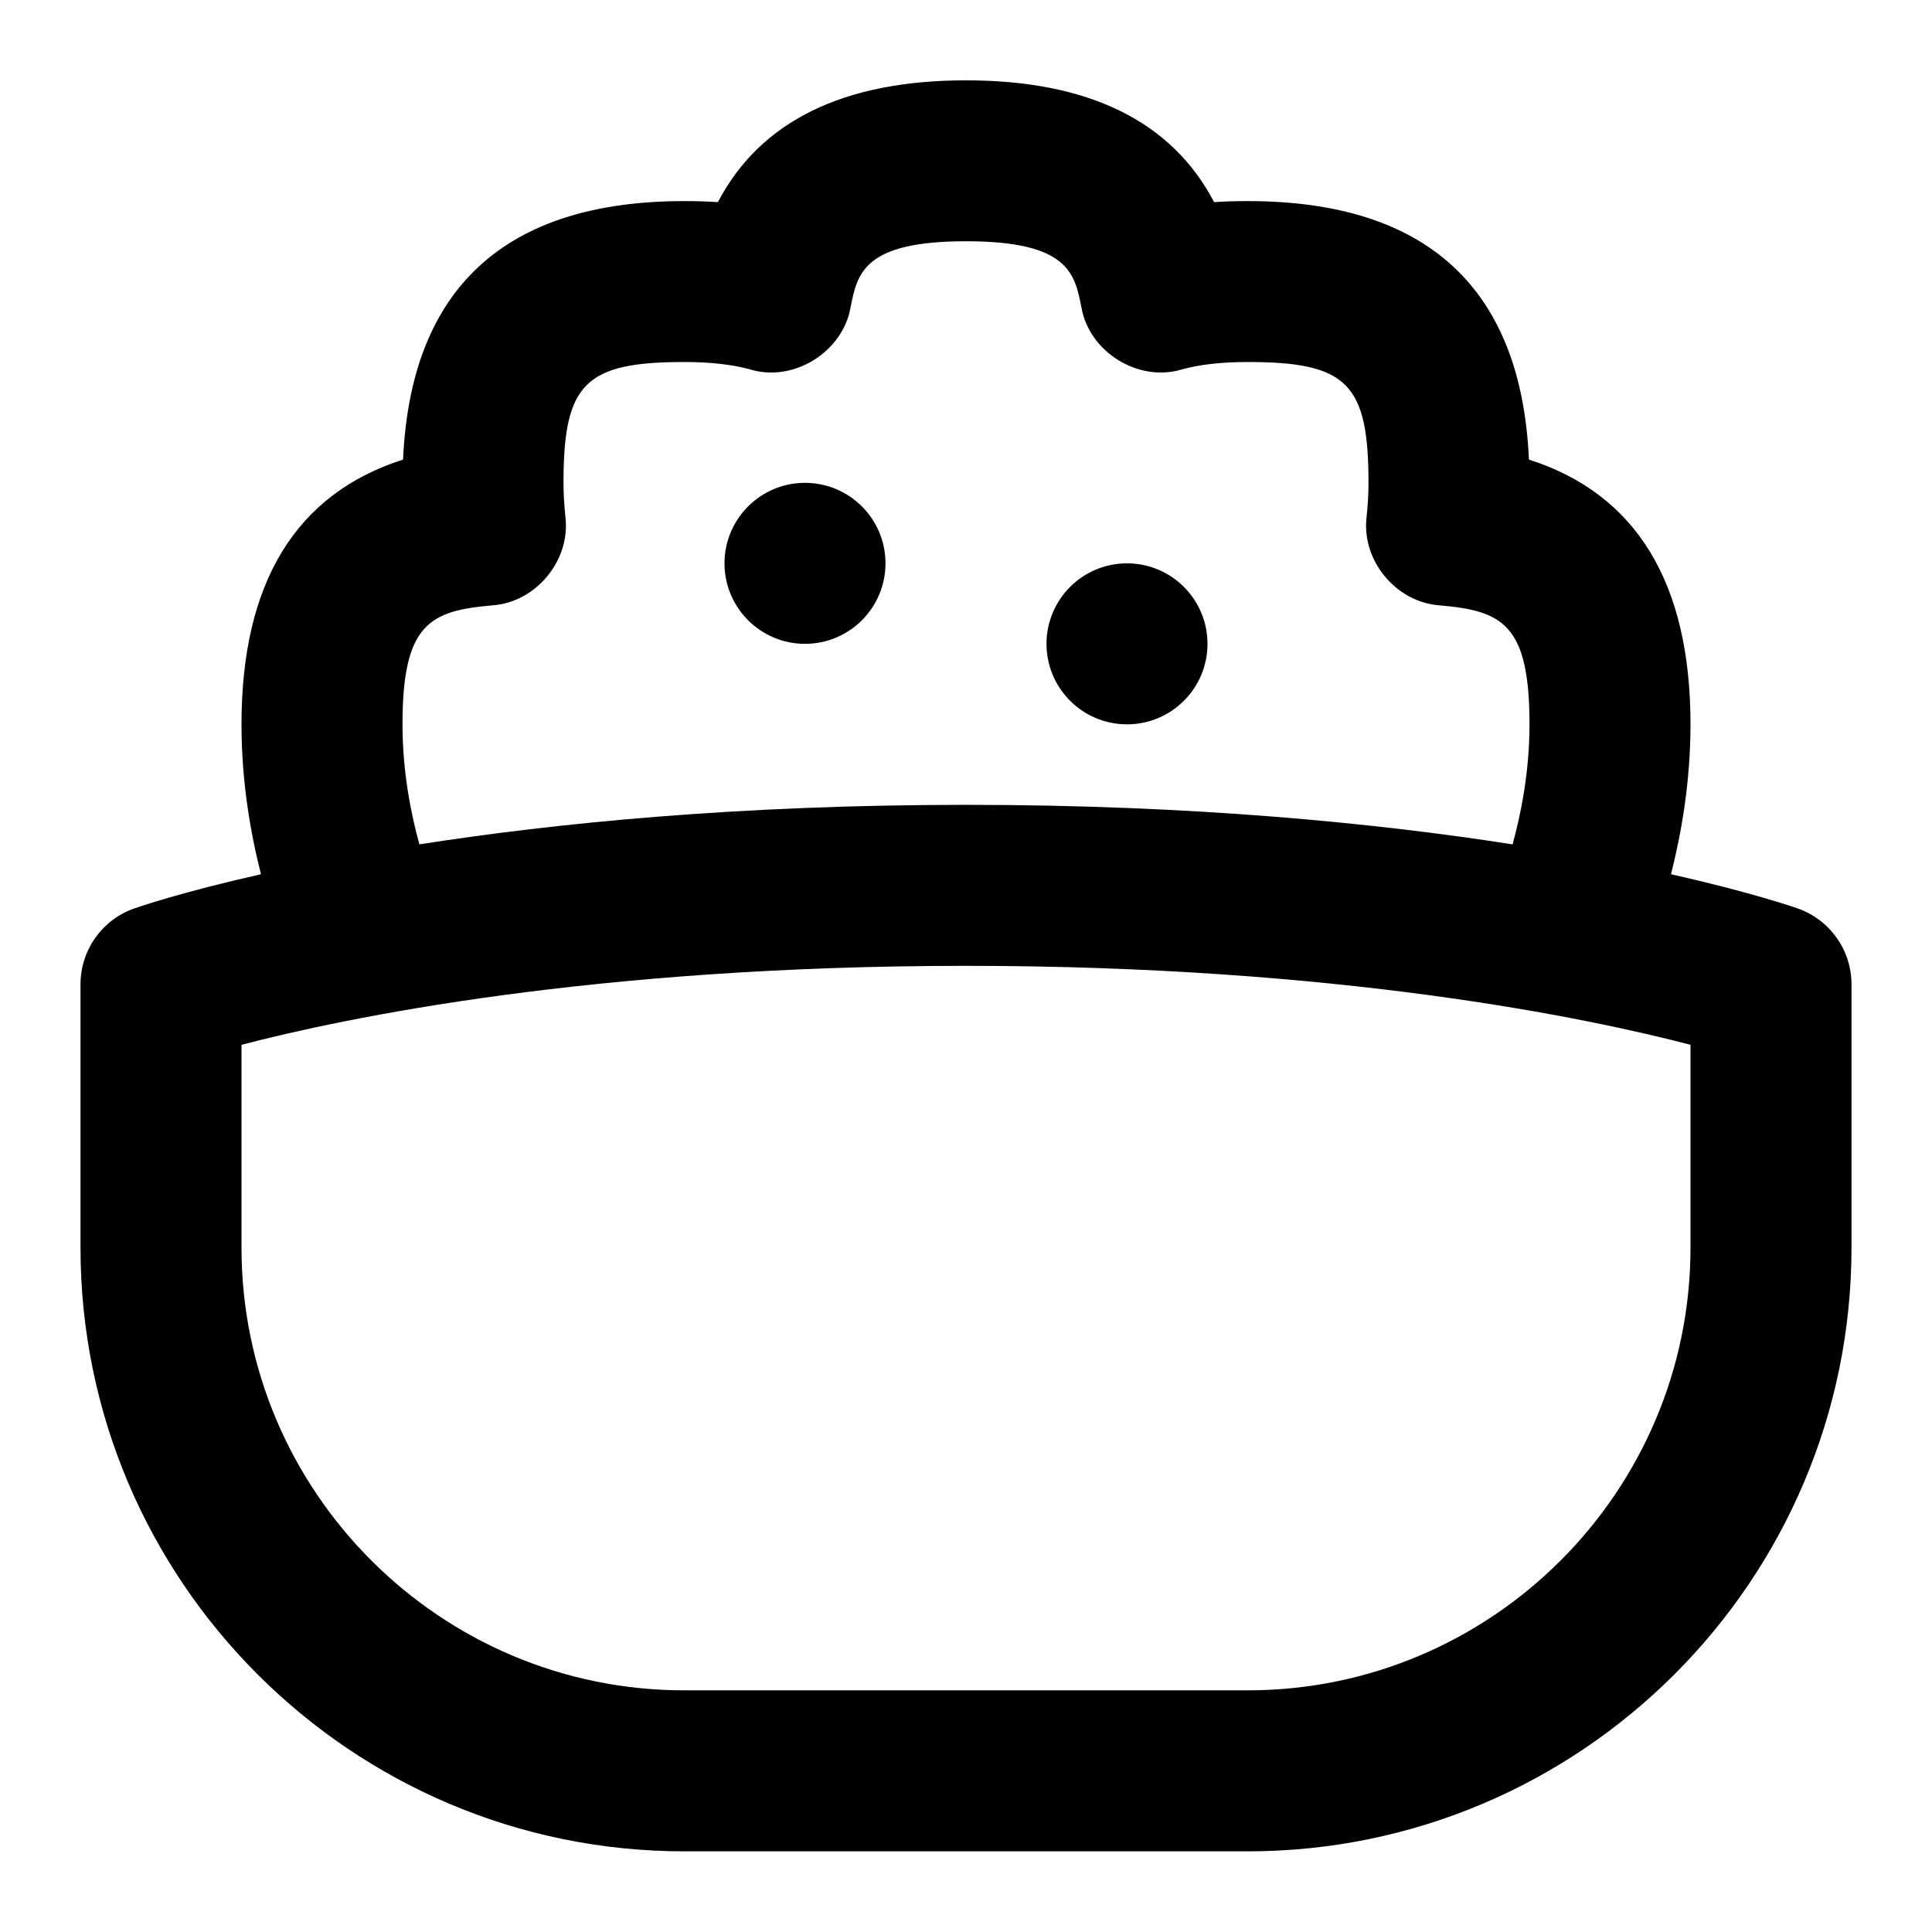
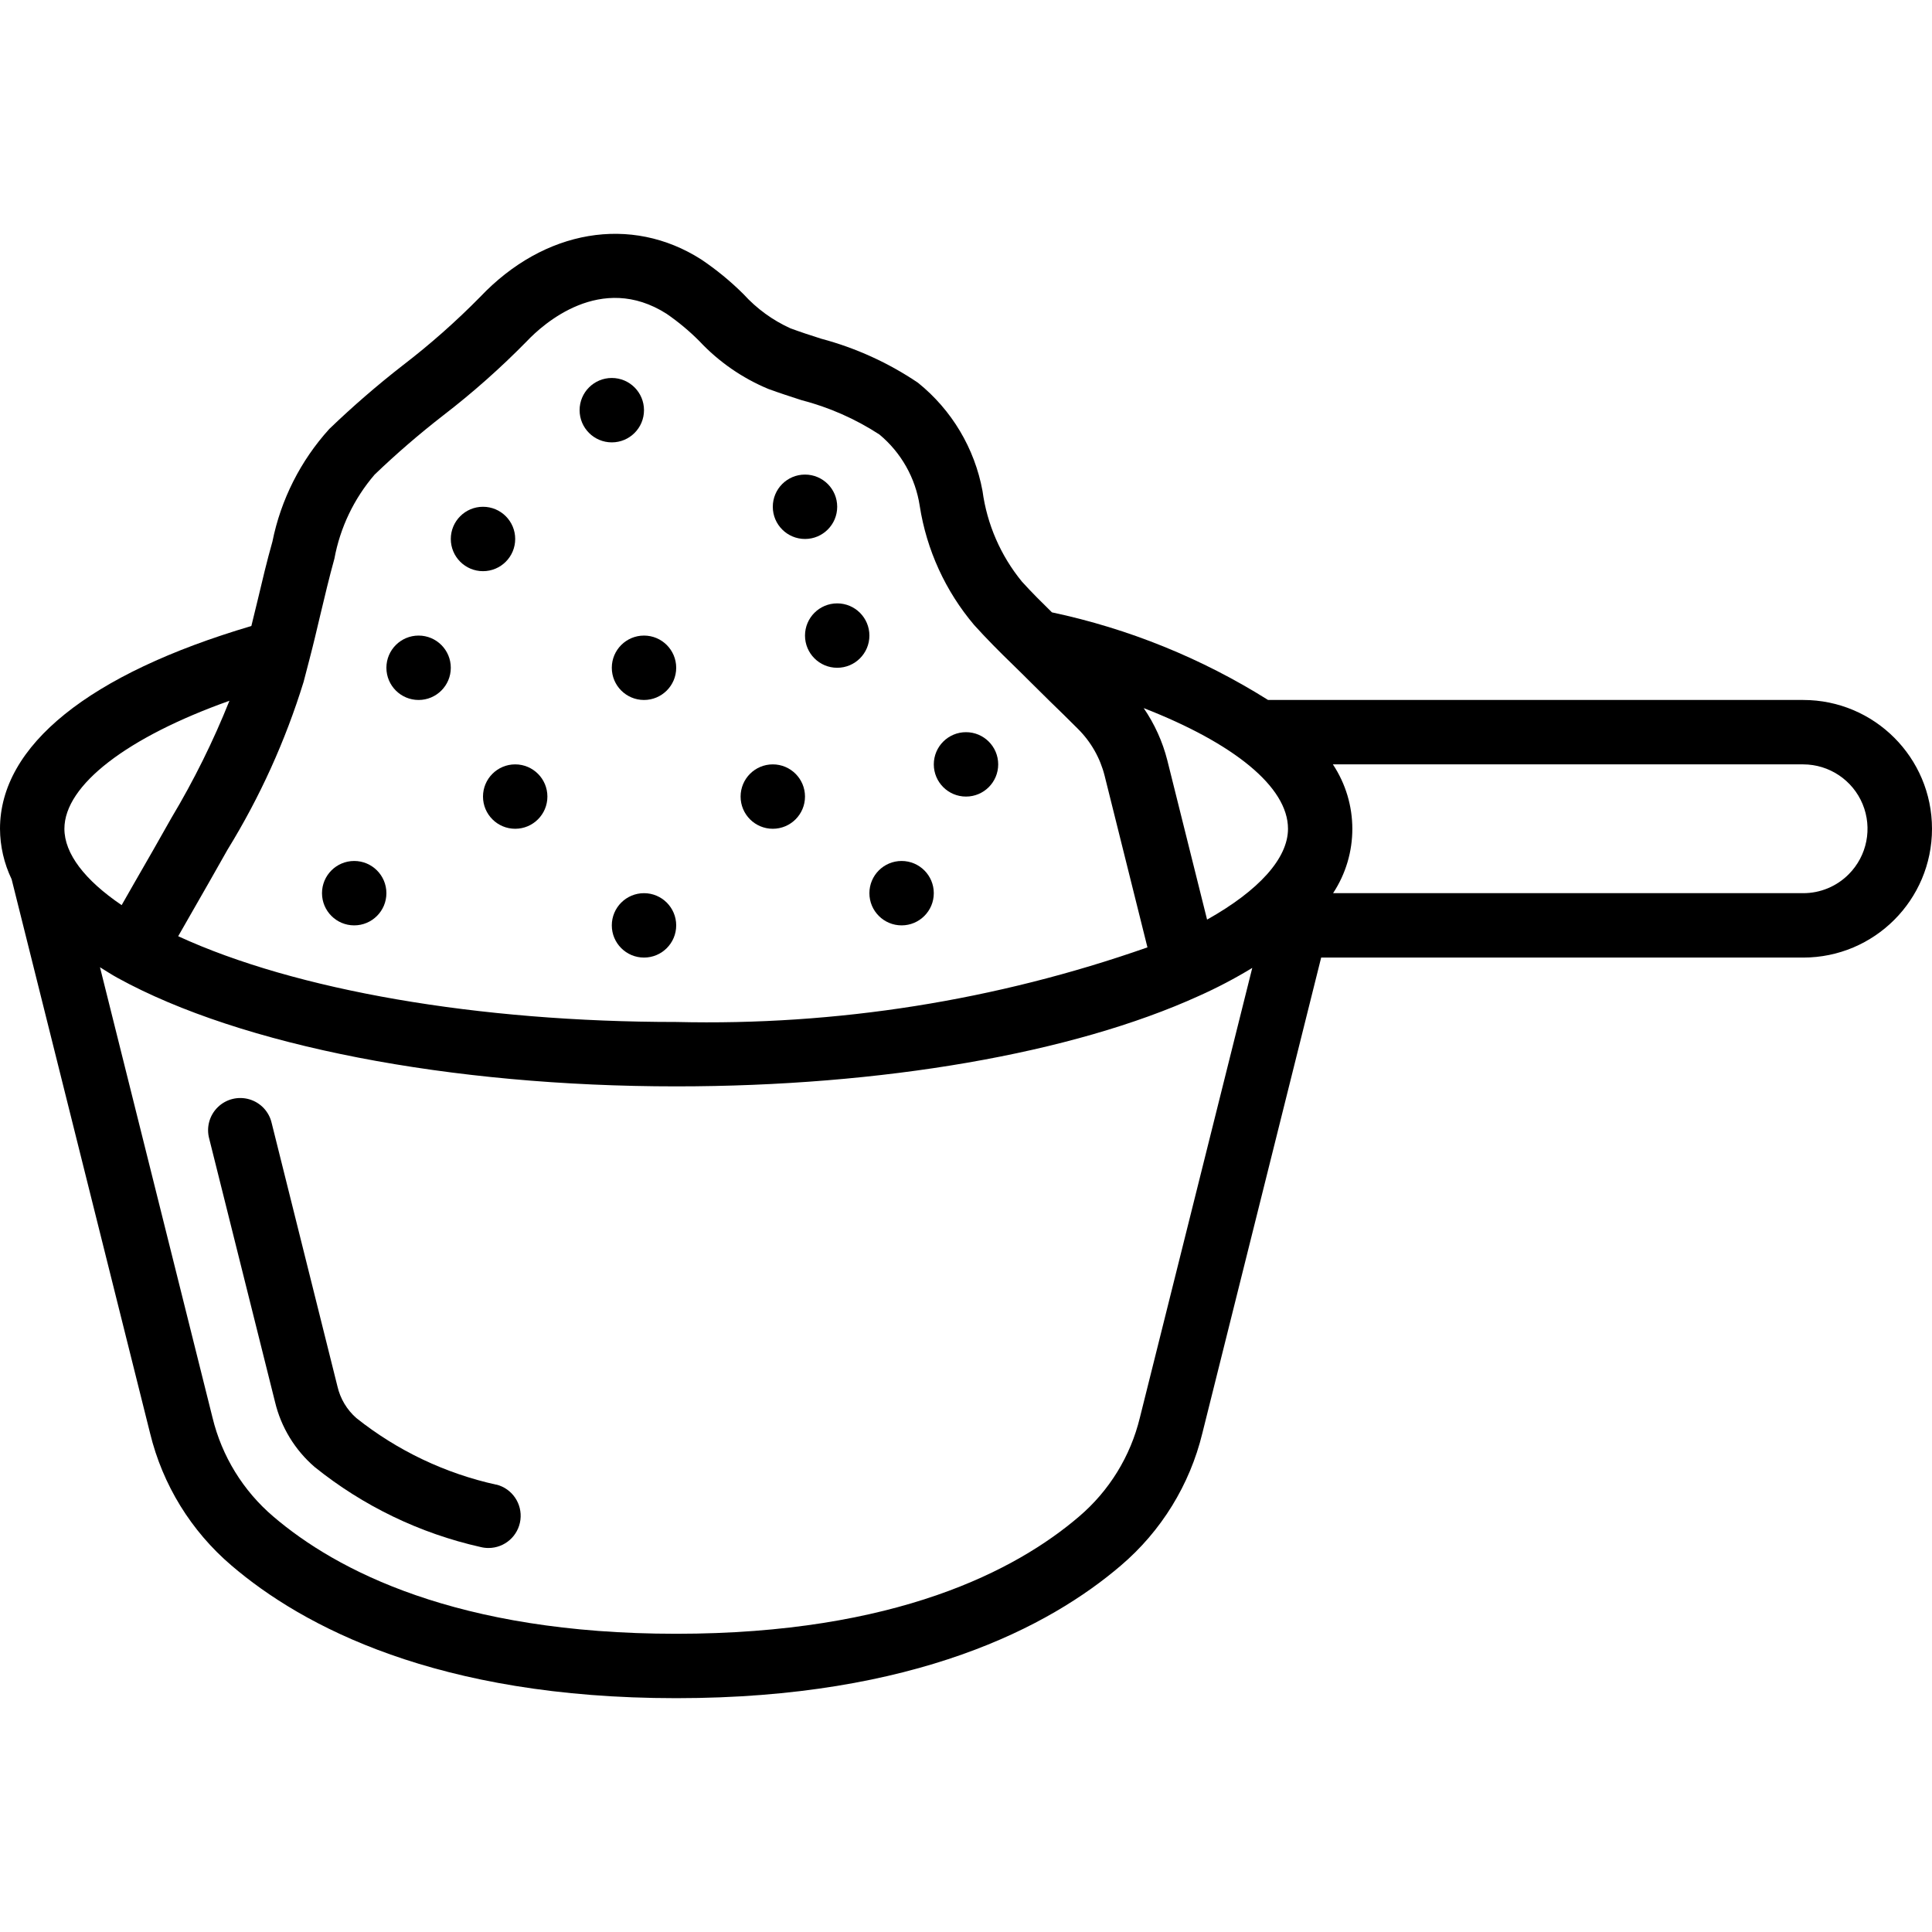
- <svg xmlns="http://www.w3.org/2000/svg" id="Layer_1" viewBox="0 0 24 24" data-name="Layer 1">
-   <path d="m11 6.998c0 .552-.448 1-1 1s-1-.448-1-1 .448-1 1-1 1 .448 1 1zm3 2c.552 0 1-.448 1-1s-.448-1-1-1-1 .448-1 1 .448 1 1 1zm9 3.23v3.27c0 4.136-3.364 7.5-7.5 7.5h-7c-4.136 0-7.5-3.364-7.5-7.5v-3.27c0-.425.268-.803.668-.943.056-.02.589-.203 1.574-.425-.128-.503-.242-1.143-.242-1.862 0-1.76.674-2.862 2.007-3.289.095-2.131 1.27-3.211 3.493-3.211.145 0 .284.004.418.013.526-1.005 1.559-1.513 3.082-1.513s2.556.508 3.082 1.513c.134-.009.273-.013.418-.013 2.224 0 3.398 1.08 3.493 3.211 1.333.427 2.007 1.529 2.007 3.289 0 .718-.115 1.359-.242 1.862.985.222 1.519.406 1.574.425.4.141.668.519.668.943zm-17.79-1.739c1.688-.264 3.96-.491 6.79-.491s5.102.228 6.79.491c.104-.379.21-.904.21-1.491 0-1.25-.34-1.41-1.116-1.478-.541-.037-.972-.557-.908-1.096.014-.135.024-.273.024-.427 0-1.233-.267-1.5-1.5-1.5-.323 0-.599.031-.818.092-.538.164-1.151-.214-1.248-.77-.083-.423-.162-.822-1.434-.822s-1.351.399-1.434.822c-.098.555-.71.935-1.248.77-.22-.061-.495-.092-.818-.092-1.233 0-1.5.267-1.5 1.5 0 .153.011.292.024.427.064.539-.367 1.059-.908 1.096-.776.067-1.116.228-1.116 1.478 0 .587.105 1.113.21 1.491zm15.79 2.49c-1.279-.334-4.361-.981-9-.981s-7.721.647-9 .981v2.519c0 3.032 2.468 5.5 5.5 5.5h7c3.032 0 5.5-2.468 5.5-5.5z" />
+ <svg xmlns="http://www.w3.org/2000/svg" id="Capa_1" enable-background="new 0 0 512 512" height="512" viewBox="0 0 512 512" width="512">
+   <g>
+     <g id="Page-1_57_">
+       <g id="_x30_58---Protein-Measuring-Cup">
+         <path id="Path_140_" clip-rule="evenodd" d="m131.558 393.466c-13.559-2.978-26.257-9.021-37.12-17.664-2.509-2.201-4.262-5.135-5.009-8.388l-17.425-69.769c-.68-3.02-2.942-5.436-5.911-6.311-2.969-.876-6.18-.075-8.39 2.093s-3.072 5.363-2.254 8.348l17.434 69.751c1.603 6.71 5.278 12.744 10.505 17.246 12.833 10.331 27.864 17.582 43.938 21.197.695.176 1.408.264 2.125.265 4.302 0 7.931-3.203 8.466-7.471s-2.19-8.268-6.359-9.331z" fill-rule="evenodd" />
+         <path id="Shape_184_" d="m477.867 185.5h-141.816c-17.578-11.047-36.967-18.907-57.276-23.219-2.688-2.637-5.376-5.291-7.962-8.158-5.637-6.882-9.25-15.196-10.436-24.013-2.084-11.305-8.158-21.486-17.118-28.689-7.825-5.281-16.477-9.218-25.6-11.648-2.722-.853-5.453-1.758-8.192-2.765-4.706-2.135-8.928-5.207-12.407-9.028-3.438-3.428-7.199-6.518-11.23-9.225-18.577-11.861-41.617-7.953-58.59 9.941-6.399 6.503-13.242 12.554-20.48 18.108-6.788 5.278-13.293 10.91-19.49 16.87-7.628 8.413-12.838 18.733-15.078 29.867-1.468 5.18-2.697 10.385-3.925 15.573-.538 2.27-1.101 4.523-1.655 6.784-42.975 12.699-66.612 31.677-66.612 53.736.025 4.63 1.077 9.197 3.081 13.372l36.693 146.824c3.322 13.662 10.871 25.927 21.572 35.046 18.748 16.043 54.391 35.157 117.854 35.157s99.106-19.115 117.811-35.123c10.727-9.124 18.295-21.406 21.623-35.089l31.488-126.054h127.744c18.851 0 34.133-15.282 34.133-34.133s-15.281-34.134-34.132-34.134zm-157.978 58.206-10.547-42.249c-1.256-4.935-3.374-9.609-6.255-13.807 23.893 9.31 38.246 20.89 38.246 31.983 0 7.86-7.748 16.385-21.444 24.073zm-237.909-68.855c1.024-3.908 1.954-7.851 2.884-11.802 1.186-4.983 2.372-9.984 3.755-14.993 1.519-8.243 5.2-15.935 10.667-22.289 5.771-5.532 11.826-10.759 18.142-15.659 7.845-6.035 15.258-12.61 22.187-19.678 4.267-4.506 19.627-18.381 37.043-7.27 3.11 2.139 6.015 4.561 8.678 7.236 5.122 5.472 11.35 9.792 18.27 12.672 2.876 1.058 5.811 2.005 8.755 2.961 7.342 1.899 14.328 4.977 20.685 9.114 5.764 4.785 9.569 11.521 10.692 18.927 1.814 11.651 6.807 22.576 14.43 31.573 3.285 3.644 6.733 7.1 10.069 10.334s6.613 6.579 9.924 9.805c2.56 2.458 5.035 4.915 7.526 7.398 3.439 3.422 5.879 7.718 7.057 12.425l11.341 45.457c-40.092 14.081-82.404 20.78-124.885 19.772-52.582 0-100.924-8.422-131.977-22.724l3.166-5.538c3.328-5.811 6.673-11.631 9.924-17.425 8.559-13.9 15.325-28.827 20.139-44.425zm-21.18 10.863c-4.29 10.73-9.426 21.102-15.36 31.019-3.265 5.803-6.562 11.58-9.89 17.331l-3.311 5.803c-9.788-6.63-15.172-13.662-15.172-20.233 0-11.606 16.742-24.312 43.733-33.92zm241.28 189.969c-2.472 10.225-8.118 19.404-16.128 26.223-16.555 14.174-48.512 31.061-106.752 31.061s-90.197-16.887-106.795-31.095c-7.988-6.813-13.618-15.976-16.085-26.18l-29.824-119.365c1.562.947 2.978 1.911 4.719 2.859 32.725 17.979 88.055 28.714 147.985 28.714 54.545 0 105.037-8.738 138.505-23.962 4.871-2.176 9.6-4.658 14.157-7.433zm187.844-143.992c-3.189 3.213-7.531 5.017-12.058 5.009h-124.586c6.823-10.36 6.803-23.793-.051-34.133h124.638c6.896.008 13.11 4.166 15.748 10.538s1.182 13.706-3.691 18.586z" />
+         <g clip-rule="evenodd" fill-rule="evenodd">
+           <circle id="Oval_43_" cx="128" cy="142.834" r="8.533" />
+           <circle id="Oval_42_" cx="110.933" cy="176.967" r="8.533" />
+           <circle id="Oval_41_" cx="162.133" cy="108.7" r="8.533" />
+           <circle id="Oval_40_" cx="213.333" cy="134.3" r="8.533" />
+           <circle id="Oval_39_" cx="221.867" cy="168.434" r="8.533" />
+           <circle id="Oval_38_" cx="256" cy="202.567" r="8.533" />
+           <circle id="Oval_37_" cx="238.933" cy="236.7" r="8.533" />
+           <circle id="Oval_36_" cx="170.667" cy="245.234" r="8.533" />
+           <circle id="Oval_35_" cx="170.667" cy="176.967" r="8.533" />
+           <circle id="Oval_34_" cx="204.8" cy="211.1" r="8.533" />
+           <circle id="Oval_33_" cx="93.867" cy="236.7" r="8.533" />
+           <circle id="Oval_32_" cx="136.533" cy="211.1" r="8.533" />
+         </g>
+       </g>
+     </g>
+   </g>
</svg>
